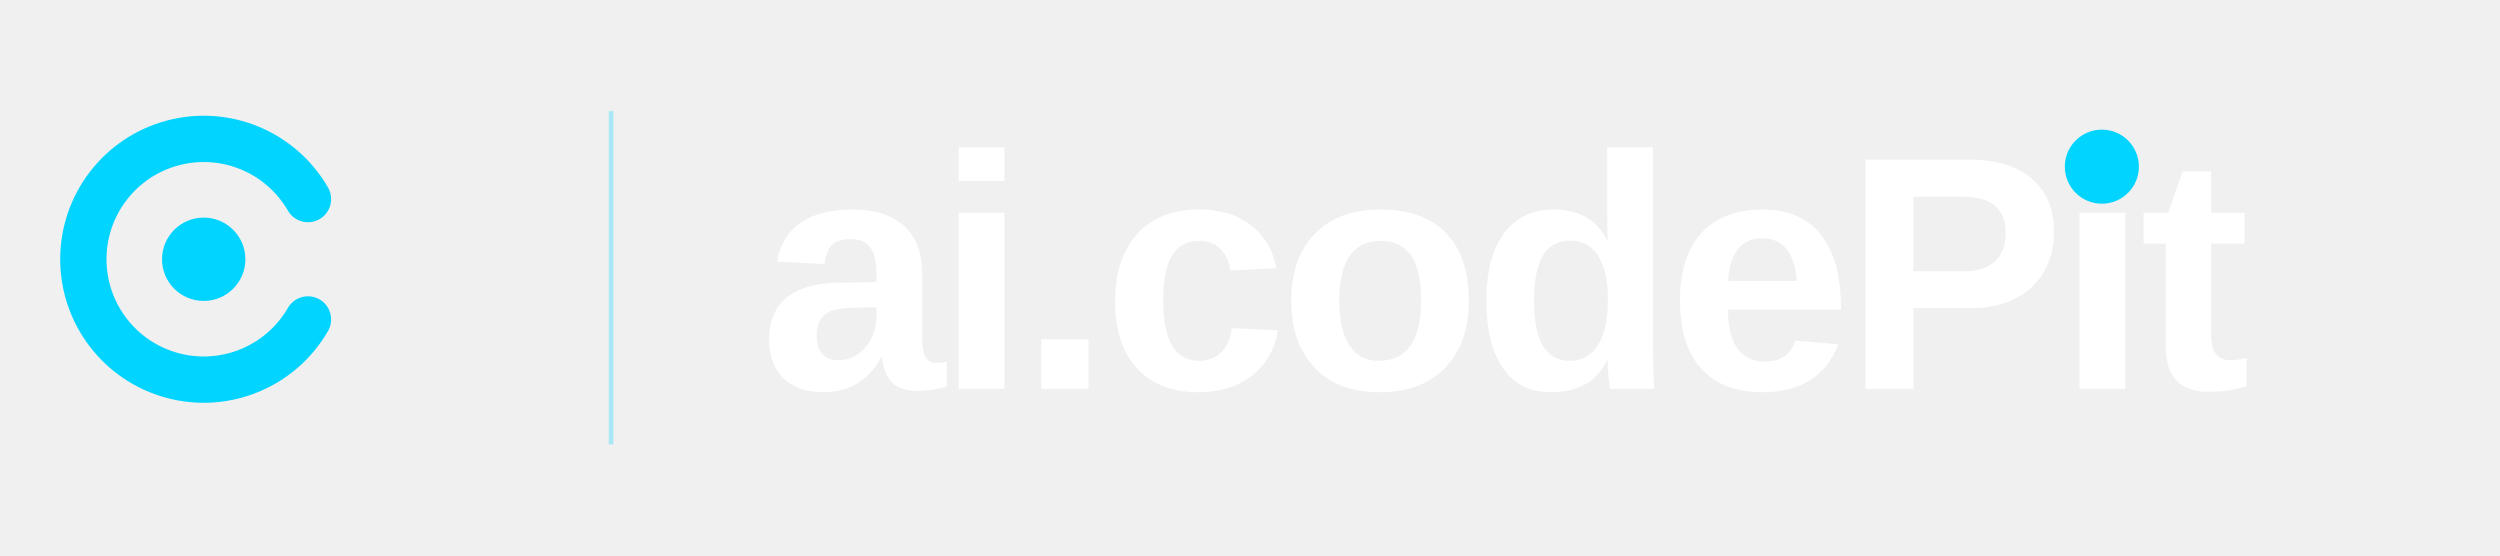
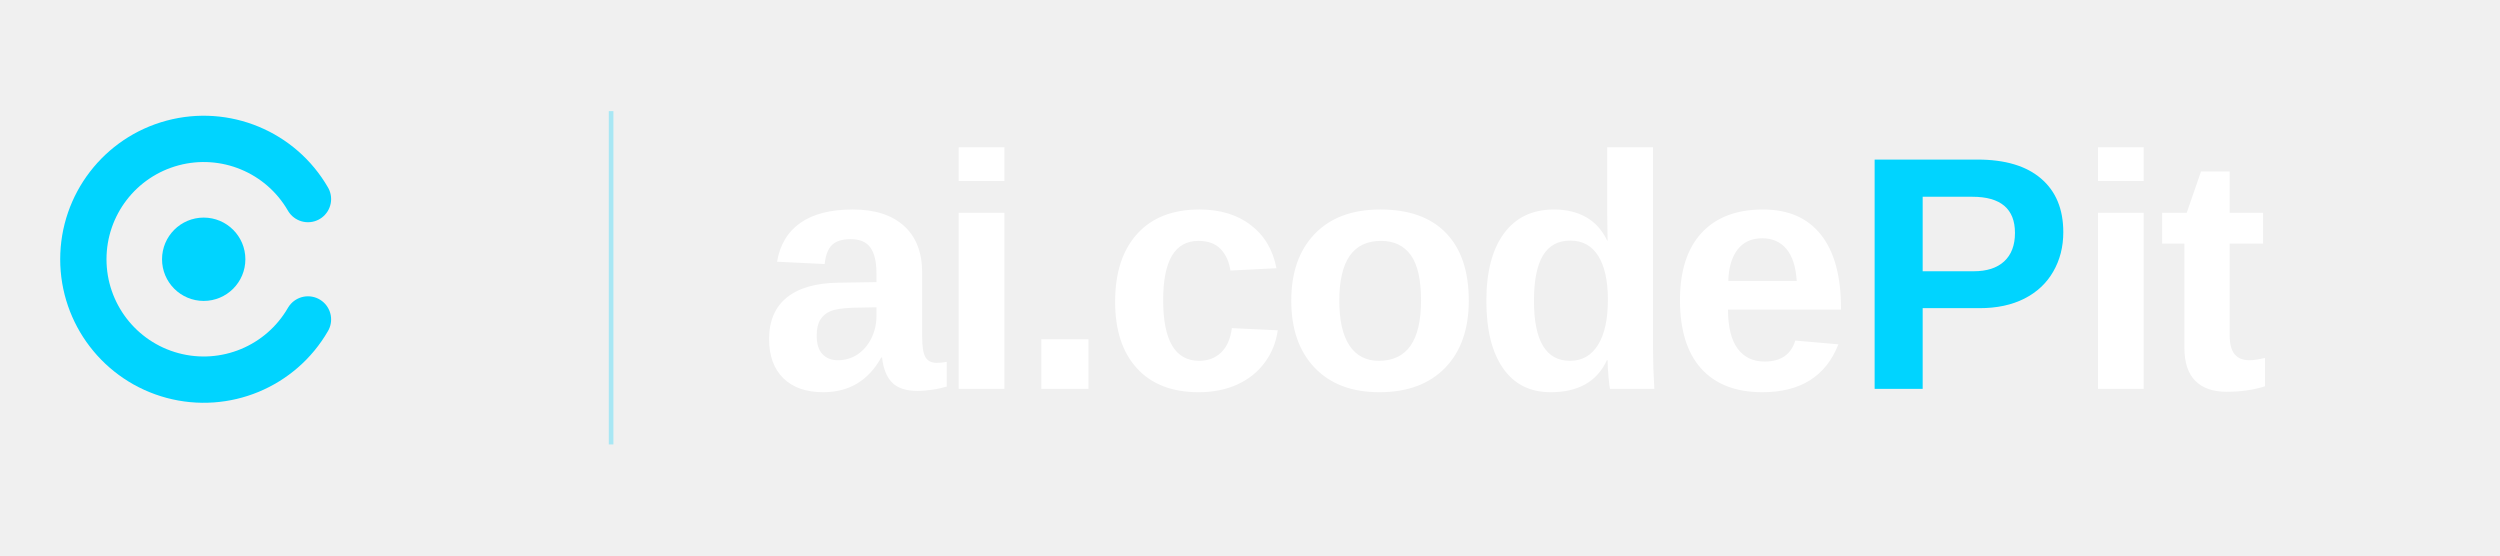
<svg xmlns="http://www.w3.org/2000/svg" width="270" height="60" viewBox="0 0 270 60">
-   <defs>
-     <style>
-       .logo{font-family:'Space Grotesk',Arial,sans-serif;font-weight:700;}
-     </style>
-   </defs>
  <g transform="translate(0,6) scale(0.50)">
    <path d="M 66.52 31.00 A 26 26 0 1 0 66.52 57.00" fill="none" stroke="#00d4ff" stroke-width="10" stroke-linecap="round" />
    <circle cx="44" cy="44" r="9" fill="#00d4ff" />
  </g>
  <line x1="66" y1="12" x2="66" y2="48" stroke="#00d4ff" stroke-width="0.5" opacity="0.3" />
-   <text x="82" y="42" class="logo" font-size="36" fill="#ffffff" letter-spacing="-1">ai.codePit</text>
-   <circle cx="227" cy="18" r="4" fill="#00d4ff" />
+   <text x="82" y="42" font-family="'Space Grotesk', 'Arial', sans-serif" font-size="36" font-weight="700" fill="#ffffff" letter-spacing="-1">
+     ai.code<tspan fill="#00d4ff">P</tspan>it
+   </text>
</svg>
